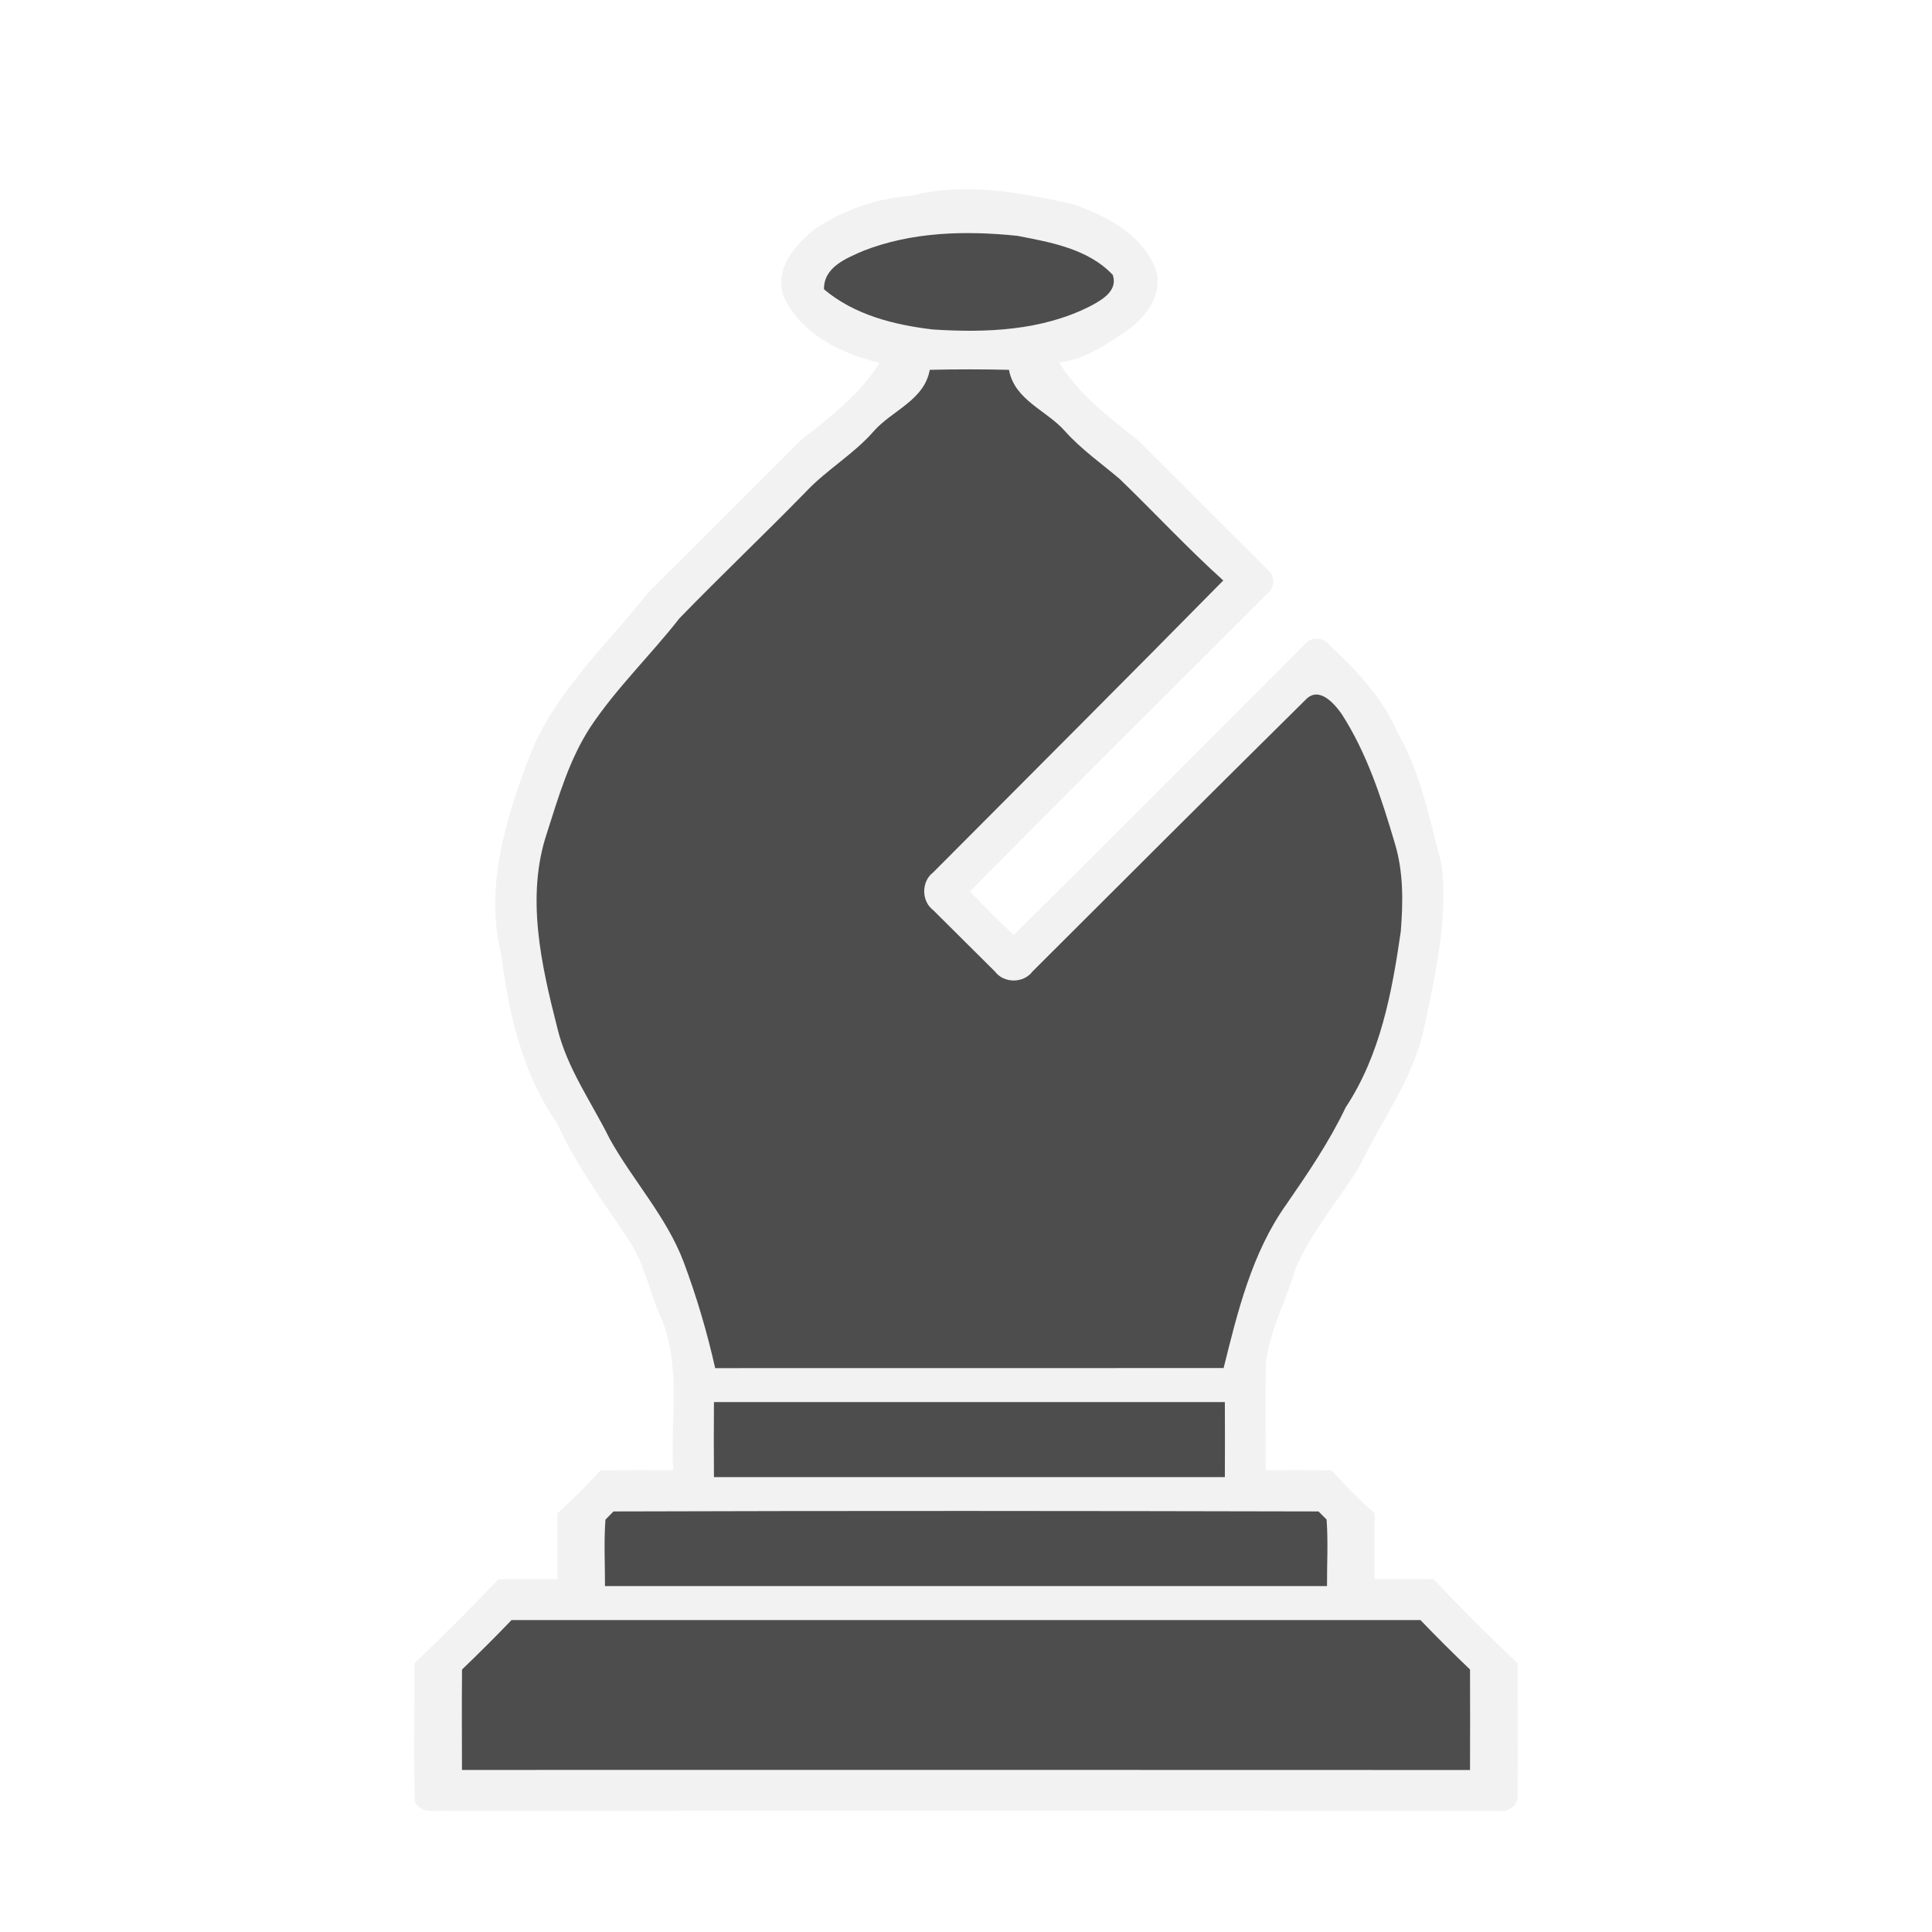
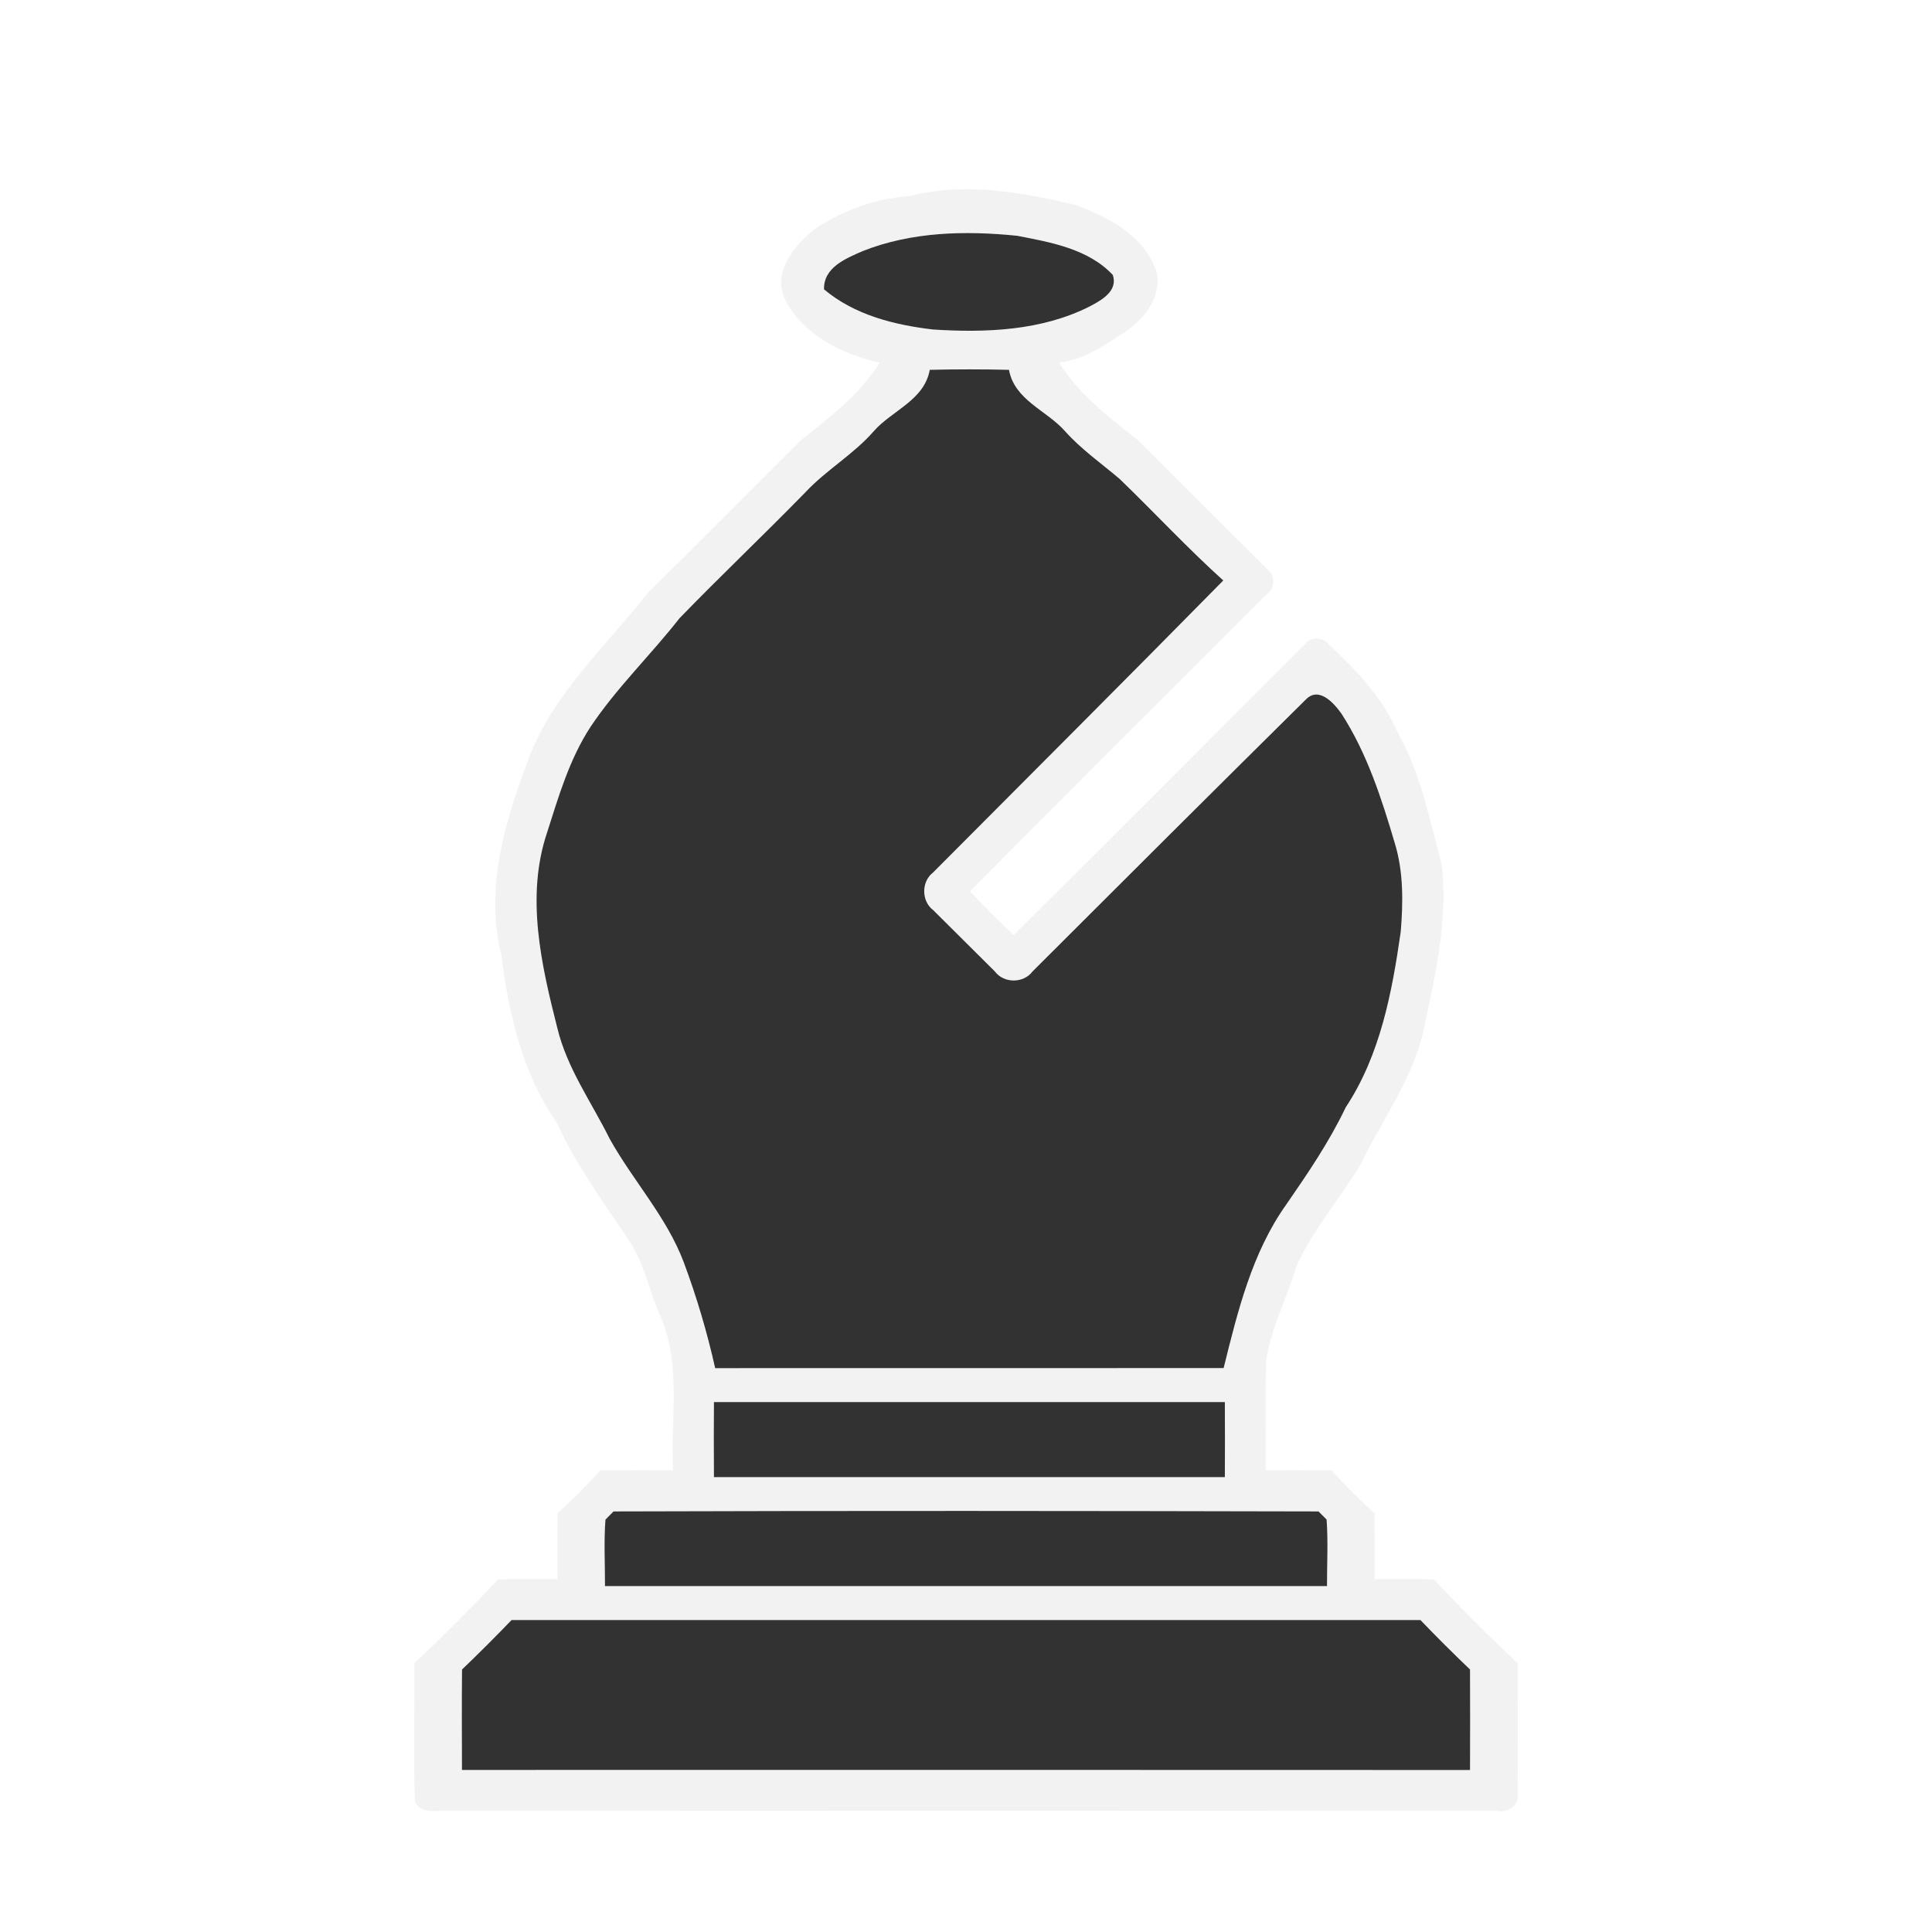
<svg xmlns="http://www.w3.org/2000/svg" id="svg2" height="256pt" viewBox="0 0 256 256" width="256pt" version="1.1">
+   <defs id="defs14" />
  <g id="#d9d9d9ff" fill="#f2f2f2" transform="matrix(.9024 0 0 .9024 12.492 12.528)">
    <path id="path5" fill="#f2f2f2" d="m119.9 14.88c7.91-2.06 16.12-0.51 23.93 1.25 5 1.75 10.46 4.63 12.19 10.03 0.74 4.03-2.35 7.4-5.58 9.28-2.65 1.82-5.52 3.51-8.76 3.92 2.84 4.62 7.33 8.07 11.56 11.38 6.38 6.34 12.71 12.73 19.1 19.06 1.03 0.75 1.03 2.65-0.01 3.4-14.59 14.59-29.24 29.12-43.73 43.8 2.05 2.21 4.19 4.34 6.4 6.4 14.35-14.16 28.55-28.48 42.8-42.74 0.75-1.03 2.64-1.03 3.4 0 4.02 3.79 7.95 7.83 10.17 12.99 3.43 6.03 4.73 12.9 6.5 19.53 0.91 8.14-0.98 16.14-2.64 24.06-1.58 7.24-6.08 13.19-9.24 19.75-3.08 5.21-7.21 9.81-9.6 15.41-1.34 4.59-3.7 8.87-4.34 13.66-0.13 5.31-0.01 10.62-0.05 15.94 3.22 0 6.44-0.02 9.67 0.01 1.99 2.21 4.11 4.32 6.32 6.32 0.03 3.22 0.01 6.44 0.01 9.66 2.89 0.02 5.78-0.02 8.67 0.02 3.98 4.22 8.09 8.34 12.32 12.32 0 6.51 0.05 13.01 0 19.52 0.14 1.57-1.66 2.46-3.02 2.17-51.34-0.03-102.67-0.04-154 0-1.72-0.12-3.89 0.54-4.89-1.31-0.22-6.79-0.03-13.59-0.07-20.38 4.22-3.98 8.33-8.1 12.32-12.32 2.89-0.04 5.78 0 8.67-0.02 0-3.22-0.02-6.44 0.01-9.66 2.21-2 4.32-4.11 6.32-6.32 3.56-0.03 7.11-0.01 10.67-0.01-0.41-7.43 1.19-15.2-1.72-22.28-1.73-3.71-2.41-7.86-4.67-11.32-3.76-5.67-7.86-11.13-10.66-17.36-5.08-7.27-7.12-16.12-8.19-24.79-2.49-9.89 0.7-20.03 4.22-29.26 3.68-9.3 11.22-16.06 17.25-23.75 7.53-7.48 15-15.01 22.52-22.5 4.24-3.3 8.71-6.75 11.57-11.36-5.6-1.3-11.6-4.22-14.08-9.73-1.47-3.98 1.65-7.55 4.53-9.88 4.19-2.82 9.08-4.54 14.13-4.89m-7.06 8.1c-2.48 1.09-5.76 2.39-5.69 5.62 4.47 3.77 10.31 5.23 16 5.9 7.77 0.5 15.95 0.19 23.04-3.4 1.74-0.92 4.15-2.26 3.37-4.61-3.59-3.83-9.11-4.8-14.04-5.75-7.59-0.78-15.5-0.6-22.68 2.24m9.84 17.44c-0.81 4.49-5.53 5.94-8.24 9.03-2.97 3.4-6.96 5.67-10.03 8.96-6.09 6.24-12.42 12.24-18.49 18.5-4.23 5.41-9.22 10.2-13.05 15.93-3.1 4.74-4.69 10.23-6.4 15.58-3.13 9.35-0.84 19.35 1.51 28.6 1.42 5.95 5.03 10.92 7.7 16.32 3.42 6.14 8.34 11.43 10.86 18.08 1.9 5.08 3.44 10.29 4.63 15.59 24.89 0 49.77 0 74.66-0.01 2.06-8.3 4.15-16.91 9.18-23.99 3.18-4.6 6.34-9.24 8.75-14.3 5.07-7.66 6.8-16.87 8.08-25.8 0.35-4.31 0.41-8.75-0.86-12.93-1.95-6.6-4.09-13.27-7.86-19.09-1.12-1.56-3.3-4.02-5.21-2.07-13.42 13.27-26.79 26.61-40.15 39.95-1.31 1.76-4.21 1.76-5.52-0.01-3.01-3-6.03-6-9.04-8.99-1.77-1.32-1.78-4.22-0.02-5.55 14.21-14.28 28.47-28.51 42.6-42.87-5.28-4.76-10.11-9.98-15.22-14.91-2.71-2.3-5.63-4.34-8.01-7-2.71-3.08-7.41-4.54-8.24-9.02-3.87-0.09-7.75-0.09-11.63 0m-31.69 151.57c-0.03 3.67-0.03 7.35 0 11.02 25.01-0.01 50.01-0.01 75.02 0 0.02-3.67 0.02-7.35 0-11.02-25.01 0.01-50.01 0-75.02 0m-14.75 16.06c-0.29 0.3-0.89 0.9-1.18 1.2-0.25 3.25-0.06 6.51-0.07 9.76 35.34-0.01 70.68 0 106.02 0-0.01-3.25 0.18-6.52-0.06-9.77-0.3-0.3-0.89-0.9-1.19-1.19-34.5-0.08-69.02-0.11-103.52 0m-14.97 15.95c-2.37 2.47-4.8 4.89-7.27 7.26-0.05 4.92-0.02 9.84-0.01 14.75 49.34-0.01 98.68-0.01 148.02 0.01 0.01-4.92 0.03-9.84 0-14.76-2.48-2.37-4.91-4.79-7.28-7.26-44.49-0.01-88.97-0.01-133.46 0z" />
  </g>
-   <g id="#525252ff" fill="#4d4d4d" transform="matrix(.9024 0 0 .9024 12.492 12.528)">
-     <path id="path8" d="m112.84 22.98c7.18-2.84 15.09-3.02 22.68-2.24 4.93 0.95 10.45 1.92 14.04 5.75 0.78 2.35-1.63 3.69-3.37 4.61-7.09 3.59-15.27 3.9-23.04 3.4-5.69-0.67-11.53-2.13-16-5.9-0.07-3.23 3.21-4.53 5.69-5.62z" />
-     <path id="path10" d="m122.68 40.42c3.88-0.09 7.76-0.09 11.63 0 0.83 4.48 5.53 5.94 8.24 9.02 2.38 2.66 5.3 4.7 8.01 7 5.11 4.93 9.94 10.15 15.22 14.91-14.13 14.36-28.39 28.59-42.6 42.87-1.76 1.33-1.75 4.23 0.02 5.55 3.01 2.99 6.03 5.99 9.04 8.99 1.31 1.77 4.21 1.77 5.52 0.01 13.36-13.34 26.73-26.68 40.15-39.95 1.91-1.95 4.09 0.51 5.21 2.07 3.77 5.82 5.91 12.49 7.86 19.09 1.27 4.18 1.21 8.62 0.86 12.93-1.28 8.93-3.01 18.14-8.08 25.8-2.41 5.06-5.57 9.7-8.75 14.3-5.03 7.08-7.12 15.69-9.18 23.99-24.89 0.01-49.77 0.01-74.66 0.01-1.19-5.3-2.73-10.51-4.63-15.59-2.52-6.65-7.44-11.94-10.86-18.08-2.67-5.4-6.28-10.37-7.7-16.32-2.35-9.25-4.64-19.25-1.51-28.6 1.71-5.35 3.3-10.84 6.4-15.58 3.83-5.73 8.82-10.52 13.05-15.93 6.07-6.26 12.4-12.26 18.49-18.5 3.07-3.29 7.06-5.56 10.03-8.96 2.71-3.09 7.43-4.54 8.24-9.03z" />
-     <path id="path12" d="m90.99 191.99c25.01 0 50.01 0.01 75.02 0 0.02 3.67 0.02 7.35 0 11.02-25.01-0.01-50.01-0.01-75.02 0-0.03-3.67-0.03-7.35 0-11.02z" />
-     <path id="path14" d="m76.24 208.05c34.5-0.11 69.02-0.08 103.52 0 0.3 0.29 0.89 0.89 1.19 1.19 0.24 3.25 0.05 6.52 0.06 9.77-35.34 0-70.68-0.01-106.02 0 0.01-3.25-0.18-6.51 0.07-9.76 0.29-0.3 0.89-0.9 1.18-1.2z" />
-     <path id="path16" d="m61.27 224c44.49-0.01 88.97-0.01 133.46 0 2.37 2.47 4.8 4.89 7.28 7.26 0.03 4.92 0.01 9.84 0 14.76-49.34-0.02-98.68-0.02-148.02-0.01-0.01-4.91-0.04-9.83 0.01-14.75 2.47-2.37 4.9-4.79 7.27-7.26z" />
+   <g id="#525252ff" fill="#4d4d4d" transform="matrix(.9024 0 0 .9024 12.492 12.528)" style="fill:#323232;fill-opacity:1">
+     <path id="path8" d="m112.84 22.98c7.18-2.84 15.09-3.02 22.68-2.24 4.93 0.95 10.45 1.92 14.04 5.75 0.78 2.35-1.63 3.69-3.37 4.61-7.09 3.59-15.27 3.9-23.04 3.4-5.69-0.67-11.53-2.13-16-5.9-0.07-3.23 3.21-4.53 5.69-5.62z" style="fill:#323232;fill-opacity:1" />
+     <path id="path10" d="m122.68 40.42c3.88-0.09 7.76-0.09 11.63 0 0.83 4.48 5.53 5.94 8.24 9.02 2.38 2.66 5.3 4.7 8.01 7 5.11 4.93 9.94 10.15 15.22 14.91-14.13 14.36-28.39 28.59-42.6 42.87-1.76 1.33-1.75 4.23 0.02 5.55 3.01 2.99 6.03 5.99 9.04 8.99 1.31 1.77 4.21 1.77 5.52 0.01 13.36-13.34 26.73-26.68 40.15-39.95 1.91-1.95 4.09 0.51 5.21 2.07 3.77 5.82 5.91 12.49 7.86 19.09 1.27 4.18 1.21 8.62 0.86 12.93-1.28 8.93-3.01 18.14-8.08 25.8-2.41 5.06-5.57 9.7-8.75 14.3-5.03 7.08-7.12 15.69-9.18 23.99-24.89 0.01-49.77 0.01-74.66 0.01-1.19-5.3-2.73-10.51-4.63-15.59-2.52-6.65-7.44-11.94-10.86-18.08-2.67-5.4-6.28-10.37-7.7-16.32-2.35-9.25-4.64-19.25-1.51-28.6 1.71-5.35 3.3-10.84 6.4-15.58 3.83-5.73 8.82-10.52 13.05-15.93 6.07-6.26 12.4-12.26 18.49-18.5 3.07-3.29 7.06-5.56 10.03-8.96 2.71-3.09 7.43-4.54 8.24-9.03z" style="fill:#323232;fill-opacity:1" />
+     <path id="path12" d="m90.99 191.99c25.01 0 50.01 0.01 75.02 0 0.02 3.67 0.02 7.35 0 11.02-25.01-0.01-50.01-0.01-75.02 0-0.03-3.67-0.03-7.35 0-11.02z" style="fill:#323232;fill-opacity:1" />
+     <path id="path14" d="m76.24 208.05c34.5-0.11 69.02-0.08 103.52 0 0.3 0.29 0.89 0.89 1.19 1.19 0.24 3.25 0.05 6.52 0.06 9.77-35.34 0-70.68-0.01-106.02 0 0.01-3.25-0.18-6.51 0.07-9.76 0.29-0.3 0.89-0.9 1.18-1.2z" style="fill:#323232;fill-opacity:1" />
+     <path id="path16" d="m61.27 224c44.49-0.01 88.97-0.01 133.46 0 2.37 2.47 4.8 4.89 7.28 7.26 0.03 4.92 0.01 9.84 0 14.76-49.34-0.02-98.68-0.02-148.02-0.01-0.01-4.91-0.04-9.83 0.01-14.75 2.47-2.37 4.9-4.79 7.27-7.26z" style="fill:#323232;fill-opacity:1" />
  </g>
</svg>
